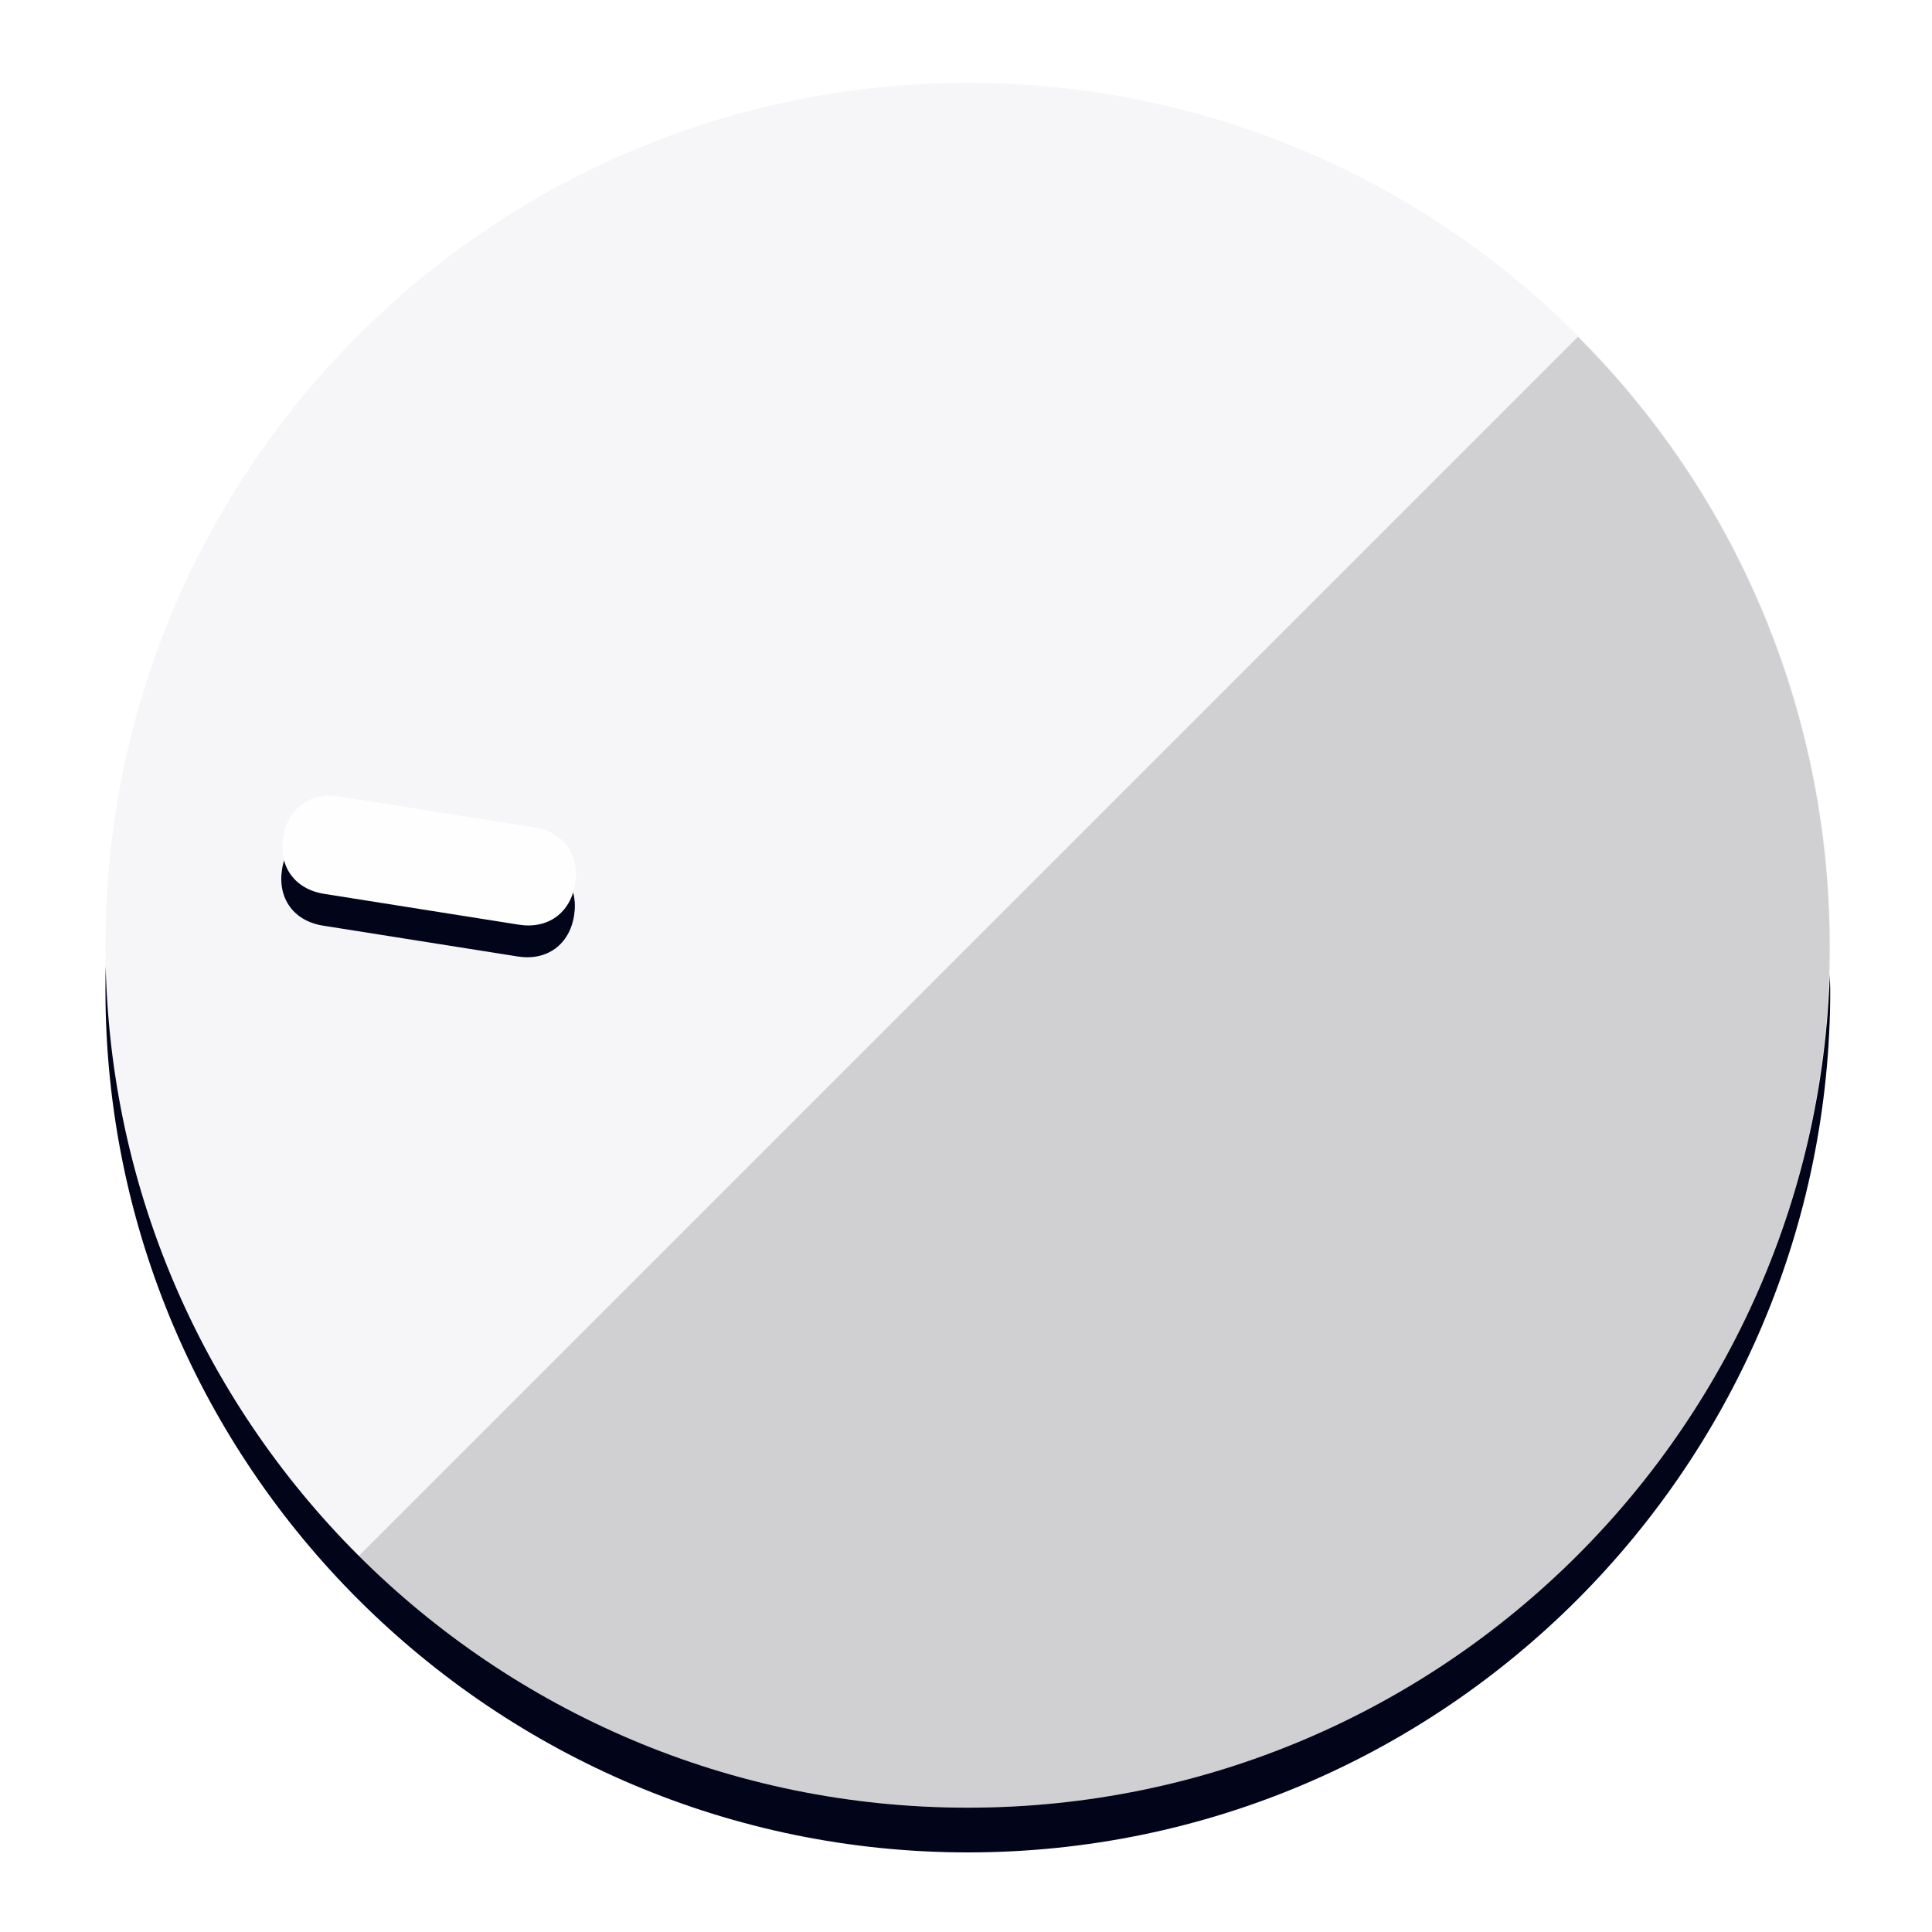
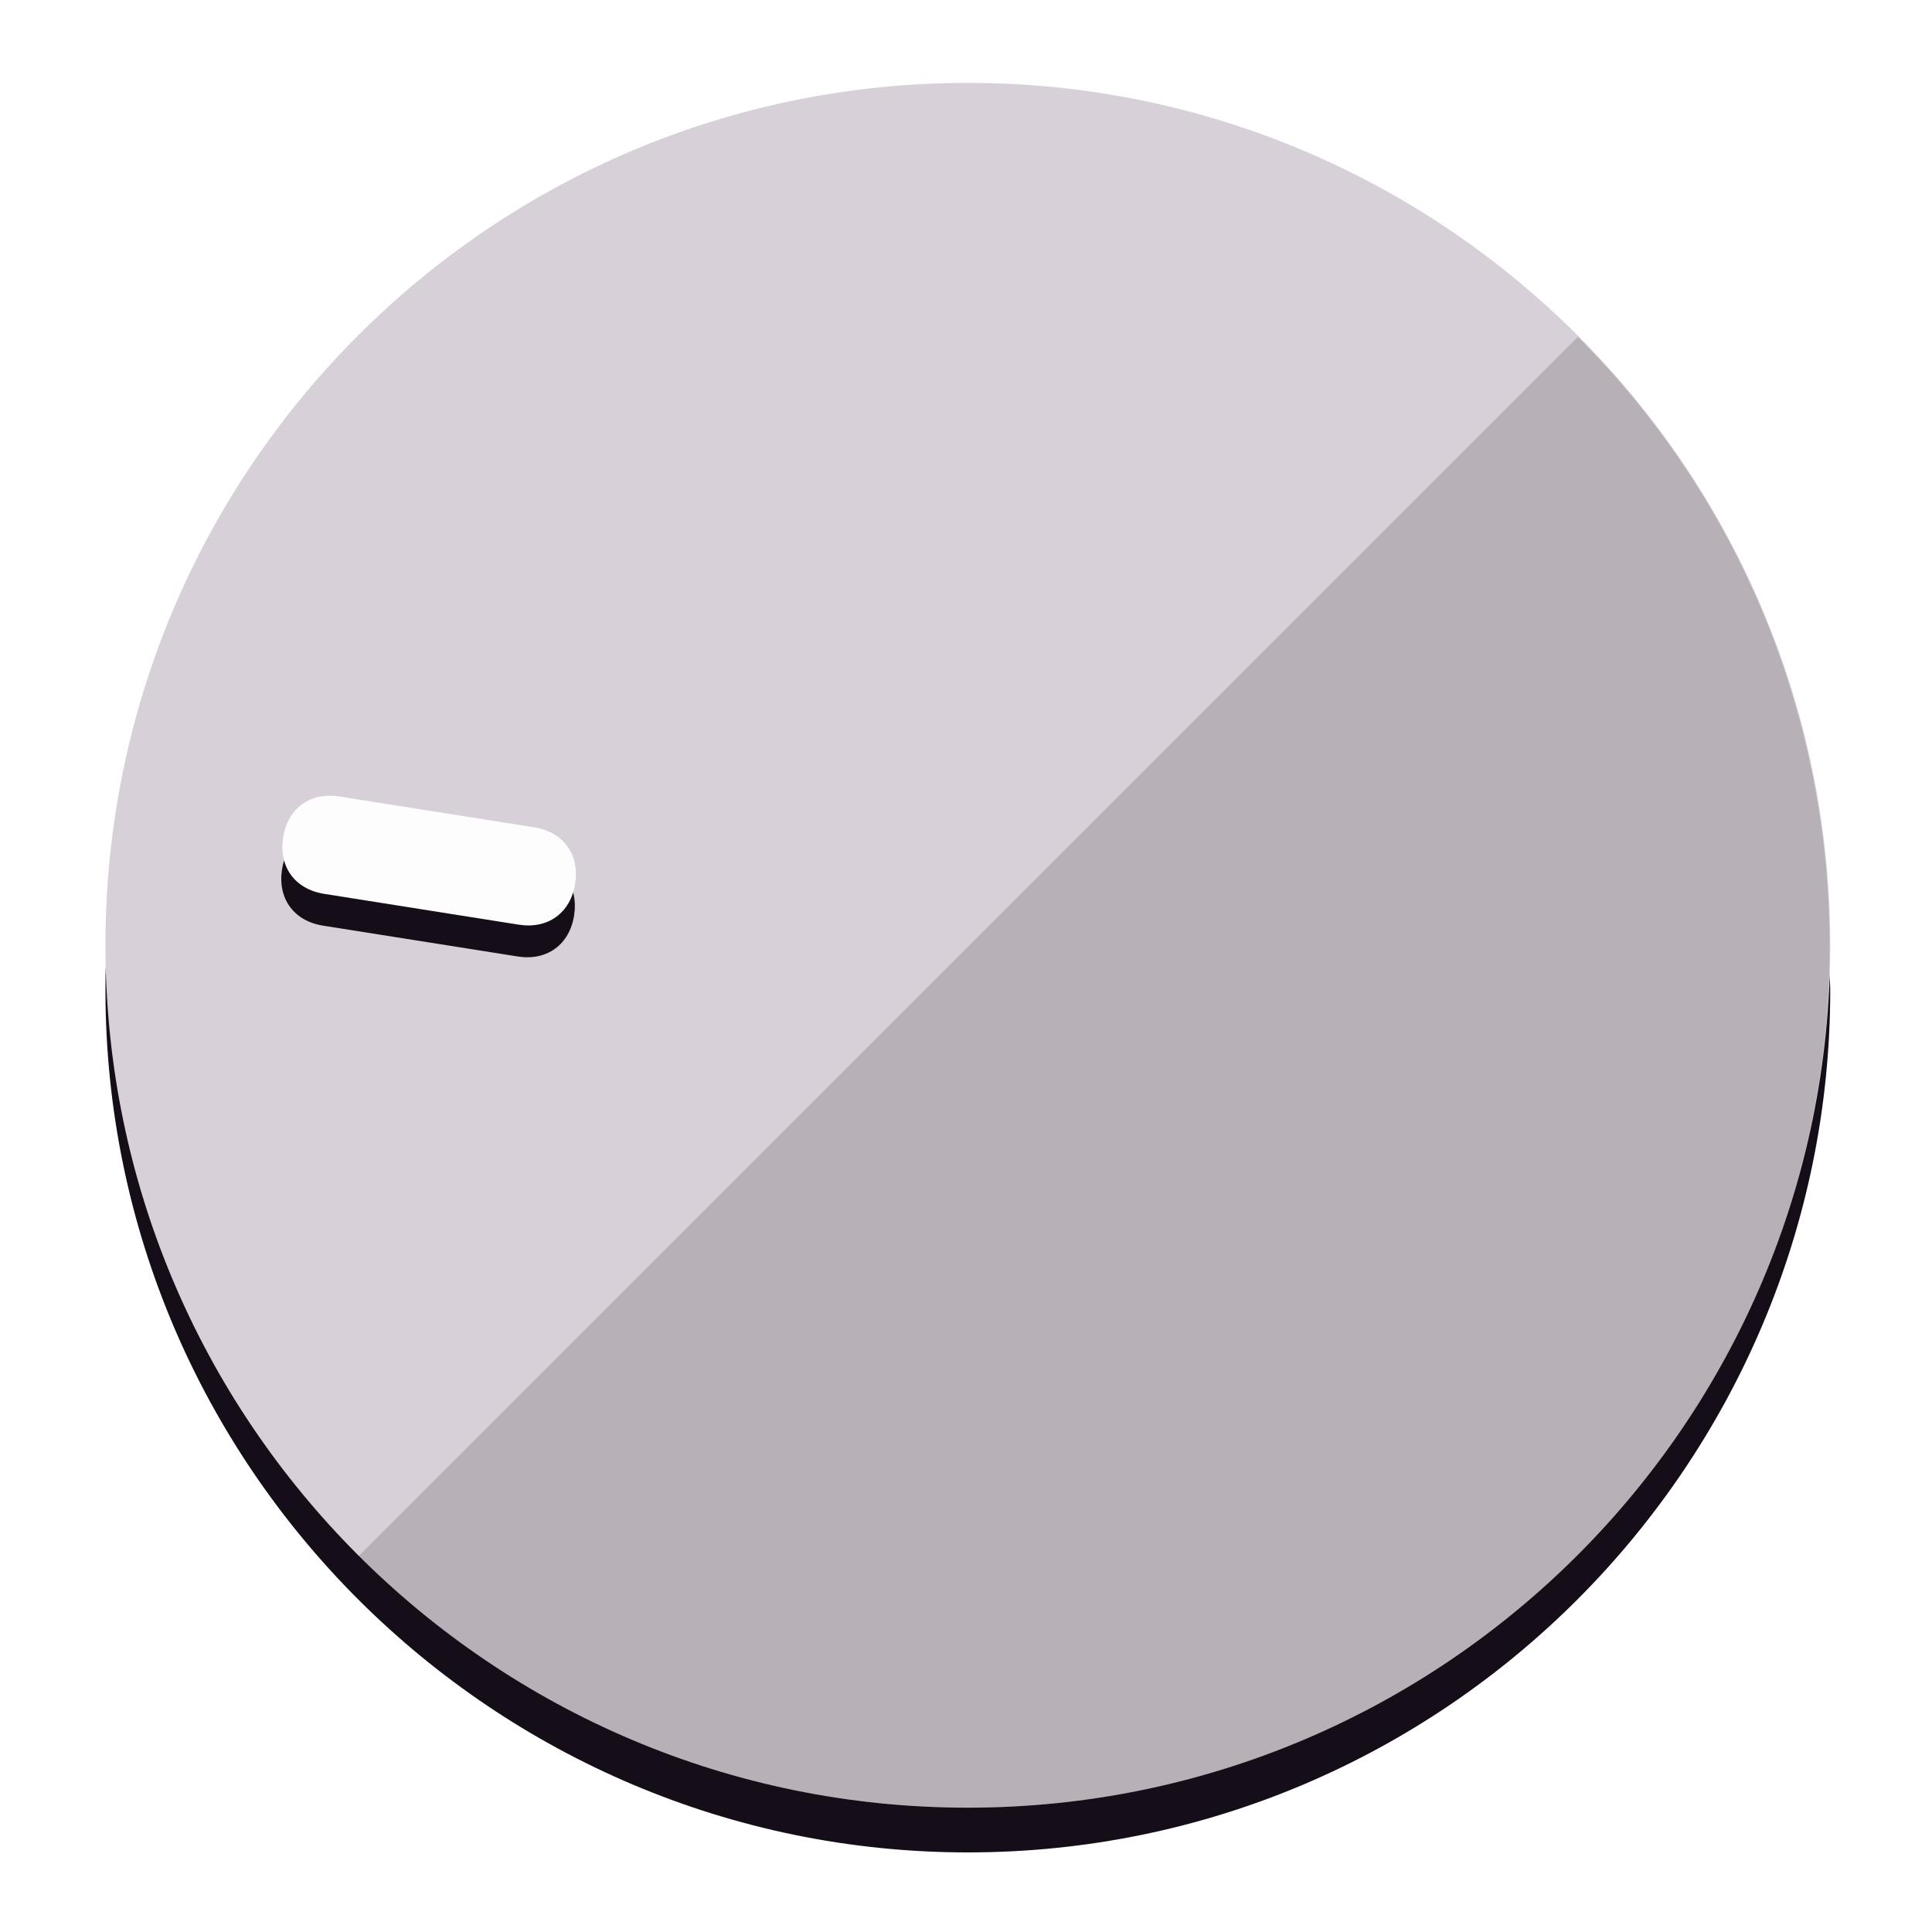
<svg xmlns="http://www.w3.org/2000/svg" height="120px" width="120px" version="1.1" id="Layer_1" viewBox="0 0 496.8 496.8" xml:space="preserve">
  <defs id="defs23" />
  <g id="g3158">
-     <path style="display:inline;fill:#020519;fill-opacity:1;stroke-width:1.584" d="m 248.875,445.92 c 116.582,0 212.89,-91.238 220.493,-205.286 0,5.069 1.267,8.87 1.267,13.939 0,121.651 -98.842,221.76 -221.76,221.76 -121.651,0 -221.76,-98.842 -221.76,-221.76 0,-5.069 0,-8.87 1.267,-13.939 7.603,114.048 103.91,205.286 220.493,205.286 z" id="path8" />
-     <circle style="display:inline;fill:#F6F6F9;fill-opacity:1;stroke-width:1.584" cx="248.875" cy="243.071" r="221.76" id="circle12" />
+     <path style="display:inline;fill:#150E18;fill-opacity:1;stroke-width:1.584" d="m 248.875,445.92 c 116.582,0 212.89,-91.238 220.493,-205.286 0,5.069 1.267,8.87 1.267,13.939 0,121.651 -98.842,221.76 -221.76,221.76 -121.651,0 -221.76,-98.842 -221.76,-221.76 0,-5.069 0,-8.87 1.267,-13.939 7.603,114.048 103.91,205.286 220.493,205.286 z" id="path8" />
+     <circle style="display:inline;fill:#D8D0D8;fill-opacity:1;stroke-width:1.584" cx="248.875" cy="243.071" r="221.76" id="circle12" />
    <path style="display:inline;fill:#000000;fill-opacity:0.154;stroke-width:1.587" d="m 405.744,86.606 c 86.308,86.308 86.308,227.193 0,313.5 -86.308,86.308 -227.193,86.308 -313.5,0" id="path14" />
  </g>
  <g id="g3198">
    <circle style="display:none;fill:#000000;fill-opacity:0;stroke-width:1.584" cx="-201.714" cy="283.513" r="221.76" id="circle12-3" transform="rotate(-81)" />
-     <path style="display:inline;fill:#020519;fill-opacity:1;stroke-width:1.584" d="m 137.089,220.92 c 7.51,1.189 11.723,6.989 10.534,14.498 v 0 c -1.189,7.51 -6.989,11.723 -14.498,10.534 L 83.061,238.023 C 75.551,236.834 71.338,231.034 72.527,223.525 v 0 c 1.189,-7.51 6.989,-11.723 14.498,-10.534 z" id="path3789" />
-     <path style="display:inline;fill:#FEFEFE;stroke-width:1.584" d="m 137.365,212.742 c 7.51,1.189 11.723,6.989 10.534,14.498 v 0 c -1.189,7.51 -6.989,11.723 -14.498,10.534 l -50.064,-7.929 c -7.51,-1.189 -11.723,-6.989 -10.534,-14.498 v 0 c 1.189,-7.51 6.989,-11.723 14.498,-10.534 z" id="path915" />
+     <path style="display:inline;fill:#150E18;fill-opacity:1;stroke-width:1.584" d="m 137.089,220.92 c 7.51,1.189 11.723,6.989 10.534,14.498 v 0 c -1.189,7.51 -6.989,11.723 -14.498,10.534 L 83.061,238.023 C 75.551,236.834 71.338,231.034 72.527,223.525 v 0 c 1.189,-7.51 6.989,-11.723 14.498,-10.534 z" id="path3789" />
+     <path style="display:inline;fill:#FDFDFD;stroke-width:1.584" d="m 137.365,212.742 c 7.51,1.189 11.723,6.989 10.534,14.498 v 0 c -1.189,7.51 -6.989,11.723 -14.498,10.534 l -50.064,-7.929 c -7.51,-1.189 -11.723,-6.989 -10.534,-14.498 v 0 c 1.189,-7.51 6.989,-11.723 14.498,-10.534 z" id="path915" />
  </g>
</svg>
